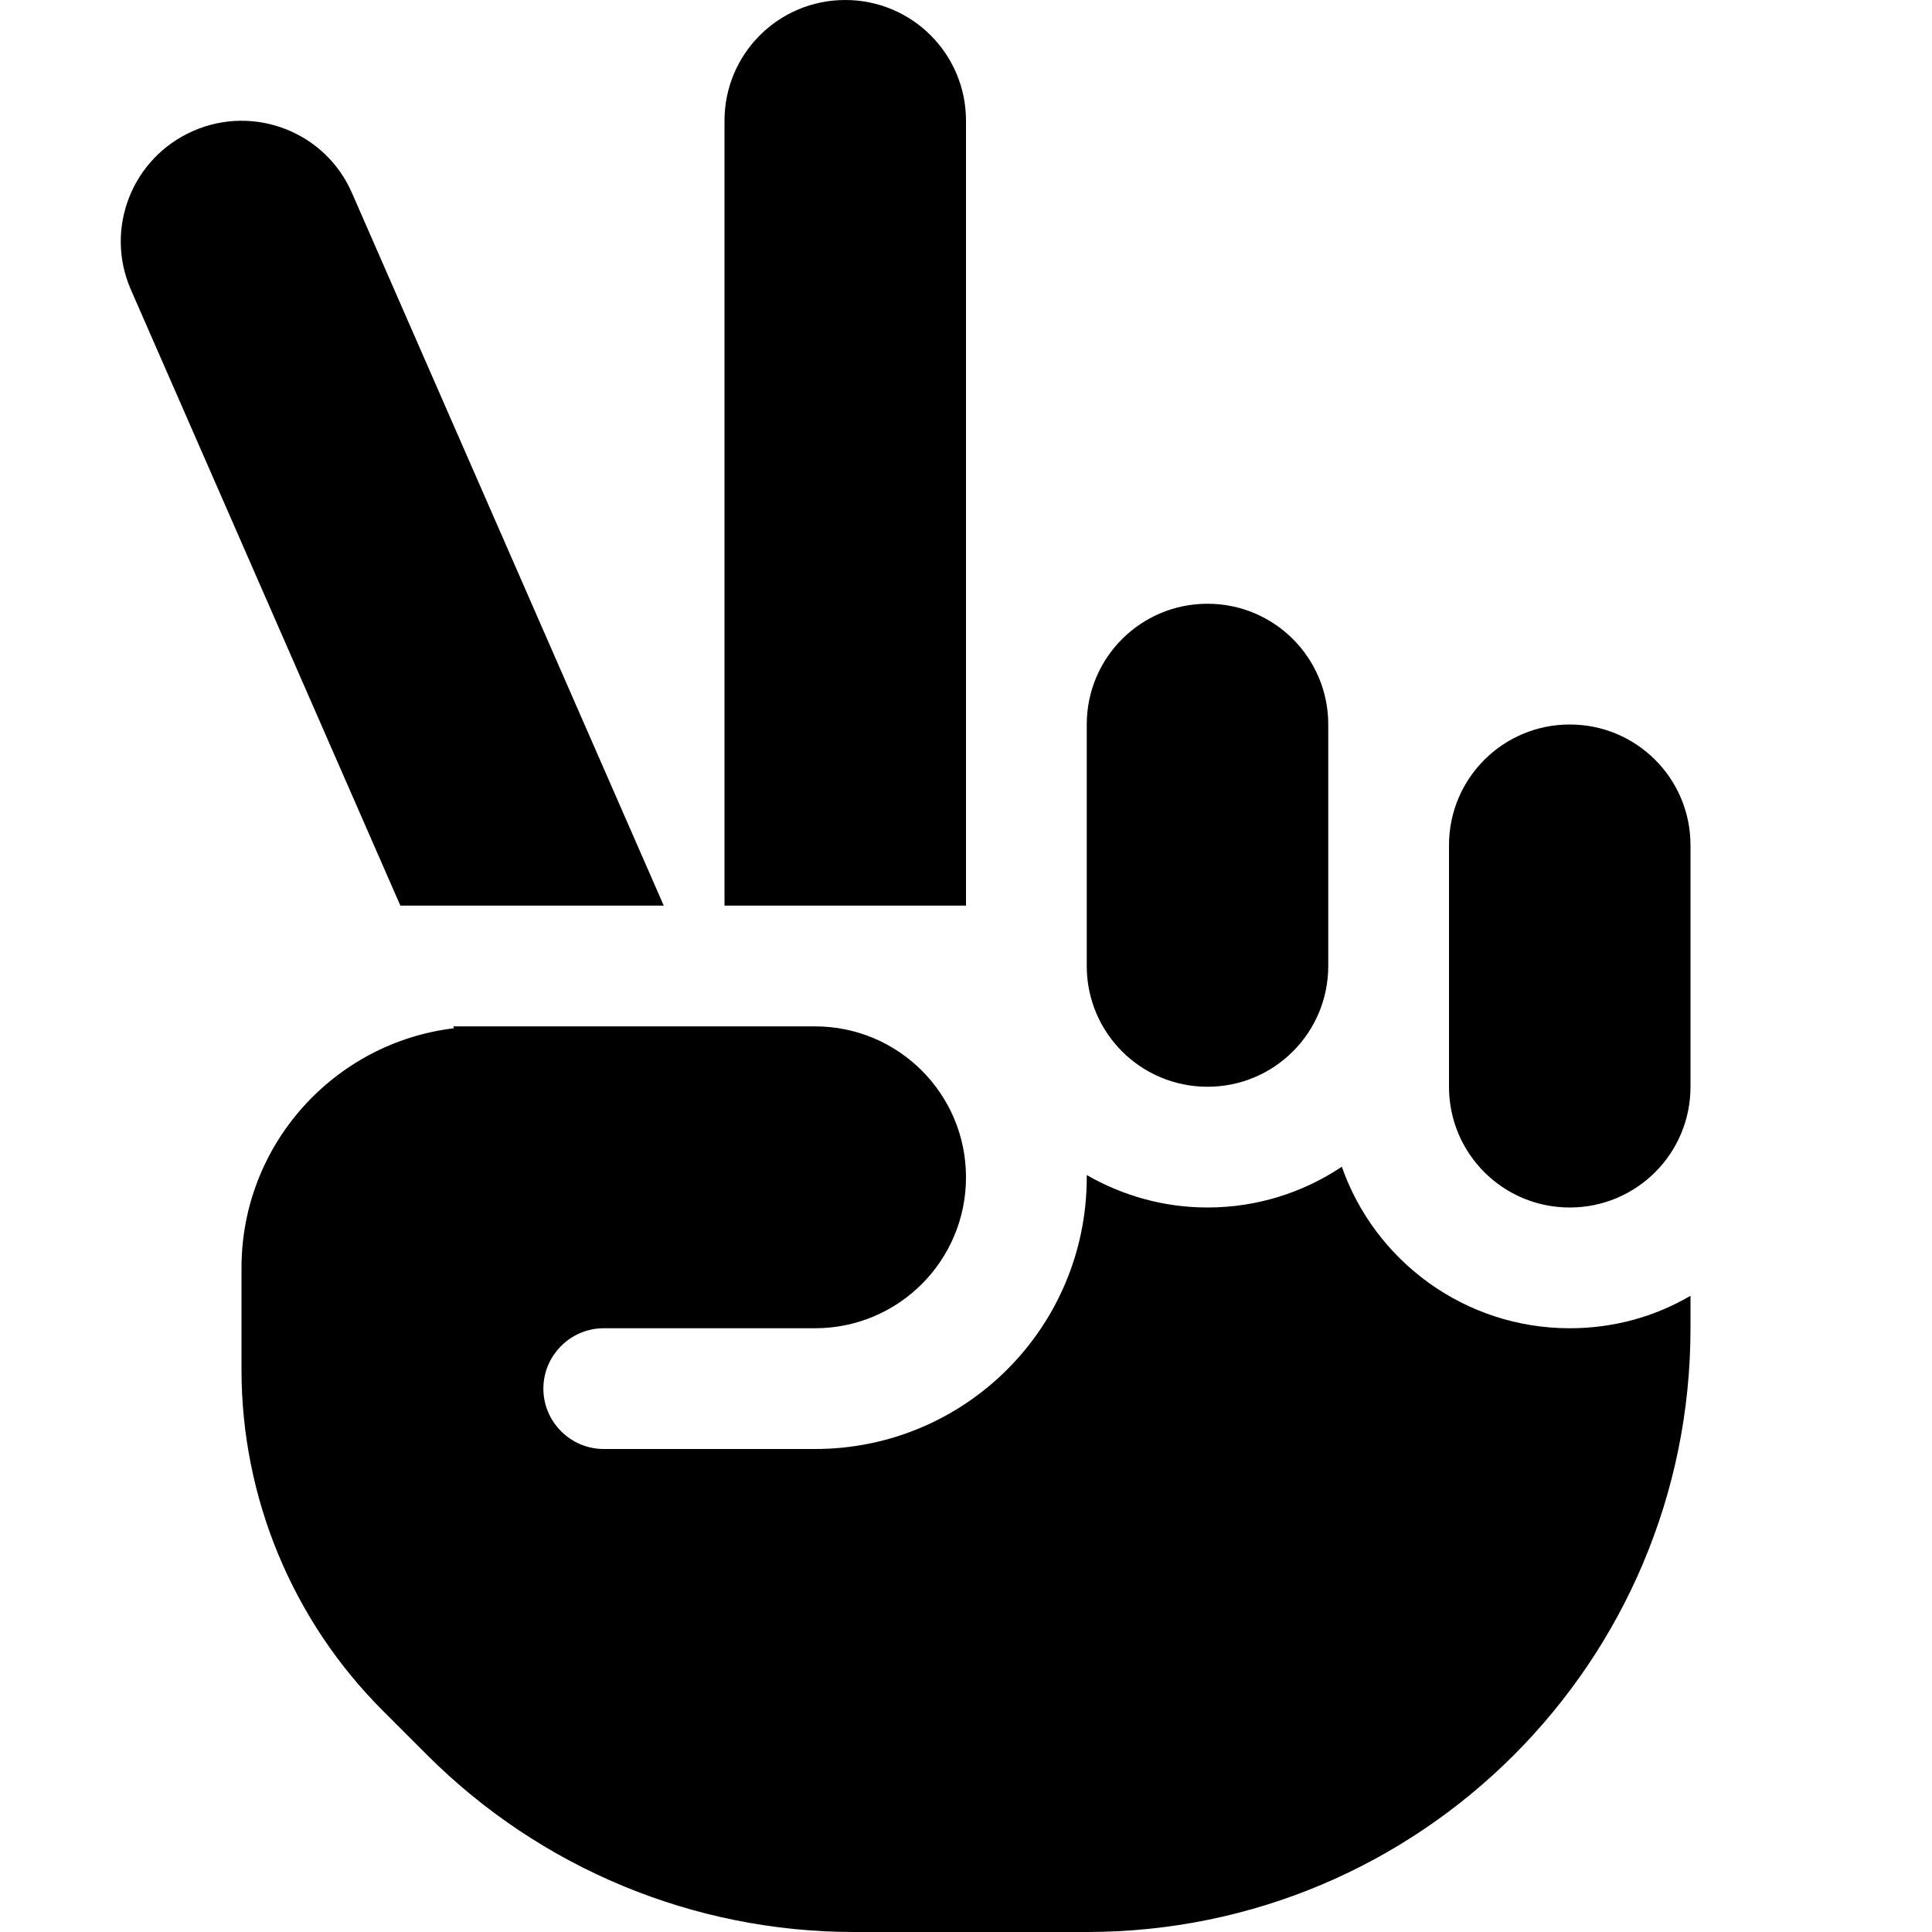
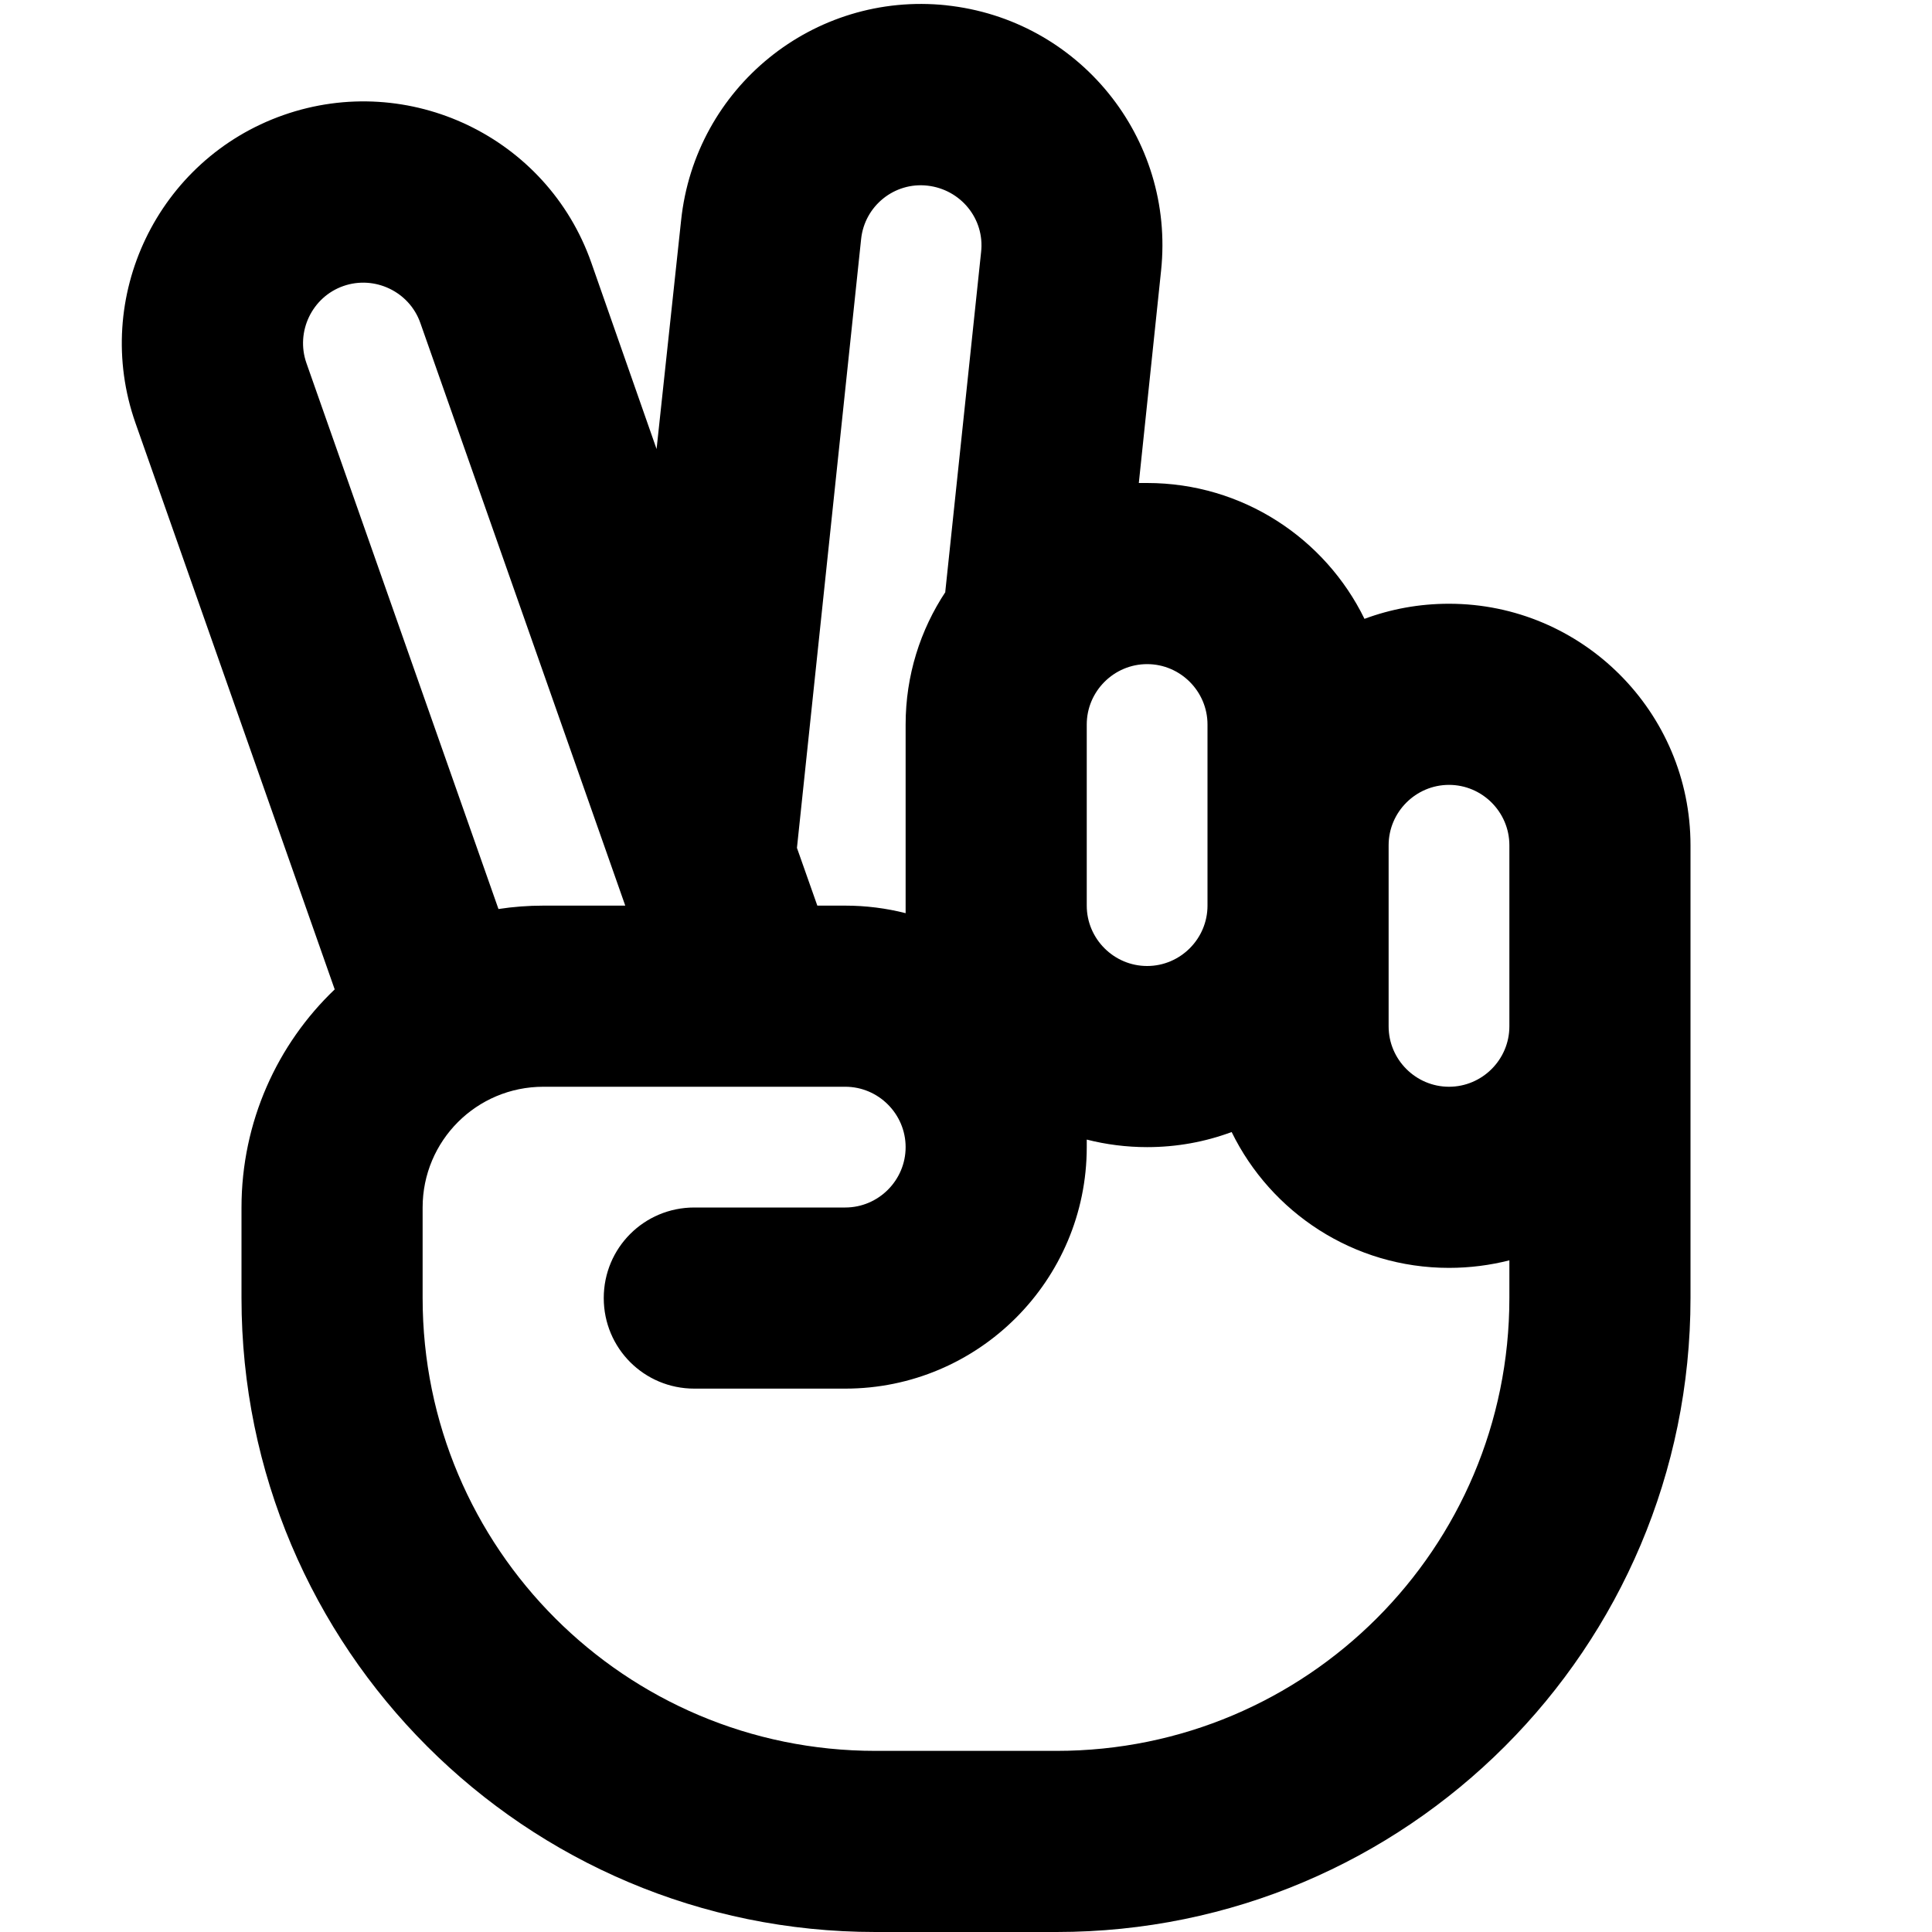
<svg xmlns="http://www.w3.org/2000/svg" viewBox="0 0 512 512">
-   <path d="M224 0c17.7 0 32 14.3 32 32V240H192V32c0-17.7 14.3-32 32-32zm96 160c17.7 0 32 14.3 32 32v64c0 17.7-14.3 32-32 32s-32-14.3-32-32V192c0-17.7 14.3-32 32-32zm64 64c0-17.7 14.3-32 32-32s32 14.3 32 32v64c0 17.7-14.3 32-32 32s-32-14.3-32-32V224zM93.3 51.2L175.9 240H106.1L34.7 76.8C27.6 60.6 35 41.8 51.2 34.7s35.1 .3 42.1 16.5zm27 221.3l-.2-.5h69.9H216c22.1 0 40 17.9 40 40s-17.9 40-40 40H160c-8.8 0-16 7.2-16 16s7.2 16 16 16h56c39.8 0 72-32.2 72-72l0-.6c9.4 5.4 20.3 8.6 32 8.6c13.2 0 25.4-4 35.6-10.8c8.7 24.9 32.5 42.8 60.4 42.8c11.7 0 22.6-3.1 32-8.6V352c0 88.4-71.6 160-160 160H226.3c-42.4 0-83.1-16.9-113.1-46.9l-11.6-11.6C77.5 429.5 64 396.9 64 363V336c0-32.7 24.6-59.7 56.3-63.5z" />
+   <path d="M250.8 1.4c-35.2-3.7-66.6 21.8-70.3 57L174 119 156.7 69.6C145 36.3 108.4 18.8 75.1 30.5S24.2 78.8 35.9 112.1L88.7 262.2C73.5 276.7 64 297.3 64 320v0 24c0 92.8 75.2 168 168 168h48c92.8 0 168-75.2 168-168V272 256 224c0-35.3-28.7-64-64-64c-7.9 0-15.4 1.4-22.4 4c-10.4-21.3-32.3-36-57.6-36c-.7 0-1.5 0-2.2 0l5.9-56.3c3.7-35.2-21.8-66.6-57-70.3zm-.2 155.4C243.9 166.9 240 179 240 192v48c0 .7 0 1.4 0 2c-5.1-1.3-10.5-2-16-2h-7.4l-5.4-15.3 17-161.3c.9-8.8 8.8-15.2 17.6-14.2s15.2 8.8 14.2 17.6l-9.5 90.1zM111.4 85.6L165.7 240H144c-4 0-8 .3-11.9 .9L81.2 96.2c-2.9-8.3 1.5-17.5 9.8-20.4s17.5 1.5 20.4 9.8zM288 192c0-8.8 7.2-16 16-16s16 7.2 16 16v32 16c0 8.8-7.2 16-16 16s-16-7.2-16-16V192zm38.4 108c10.4 21.3 32.3 36 57.6 36c5.5 0 10.9-.7 16-2v10c0 66.3-53.7 120-120 120H232c-66.3 0-120-53.7-120-120l0-24 0 0c0-17.7 14.3-32 32-32h80c8.8 0 16 7.2 16 16s-7.2 16-16 16H184c-13.3 0-24 10.7-24 24s10.7 24 24 24h40c35.3 0 64-28.7 64-64c0-.7 0-1.4 0-2c5.1 1.3 10.5 2 16 2c7.9 0 15.4-1.4 22.4-4zM400 272c0 8.8-7.2 16-16 16s-16-7.2-16-16V240 224c0-8.8 7.2-16 16-16s16 7.2 16 16v32 16z" />
</svg>
